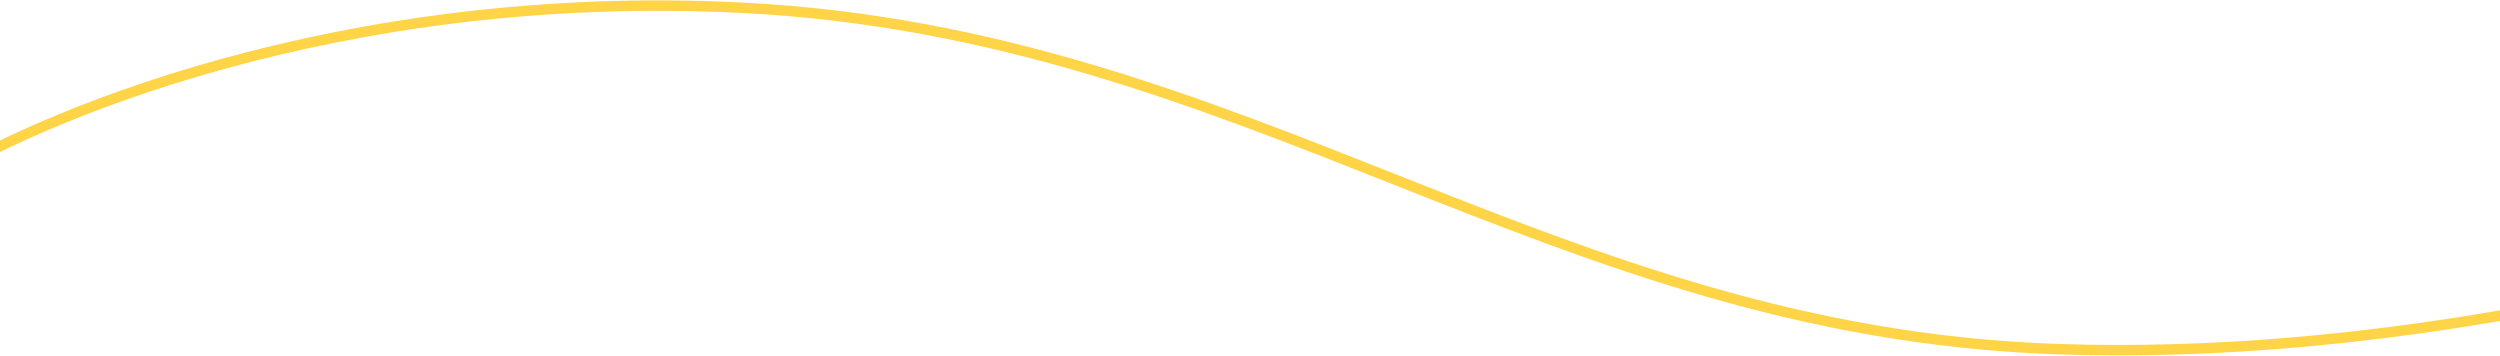
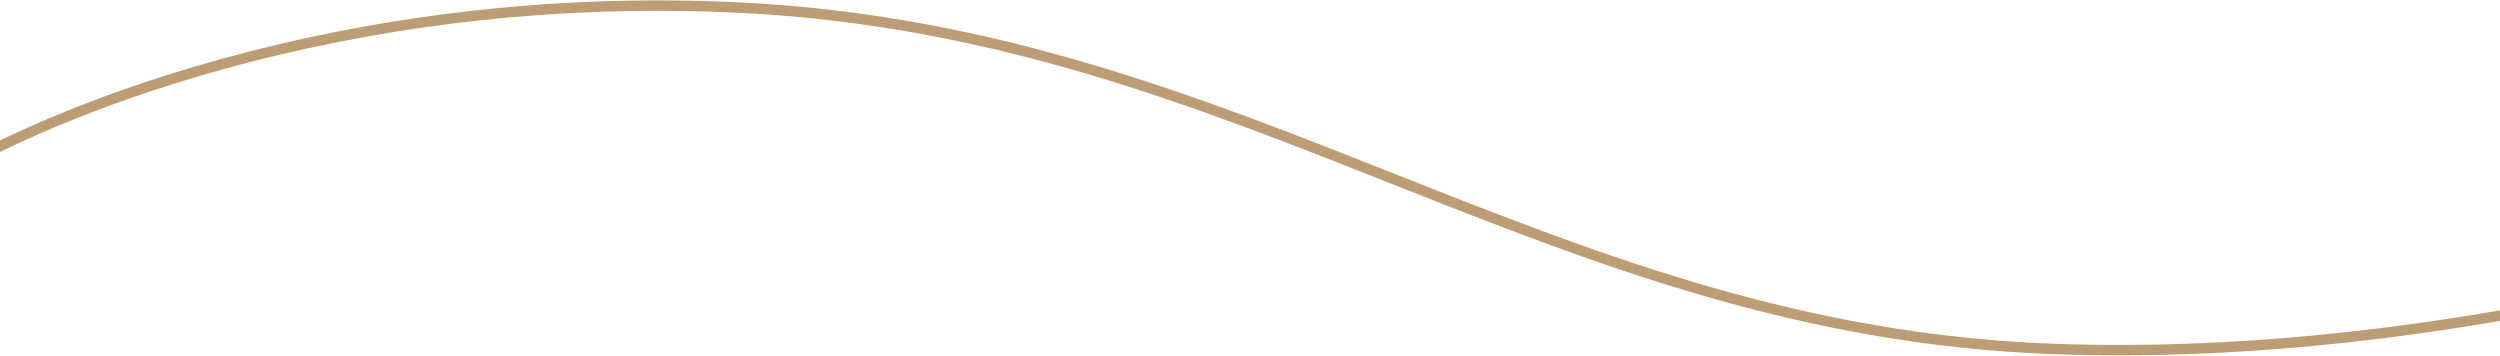
<svg xmlns="http://www.w3.org/2000/svg" width="1920" height="273" viewBox="0 0 1920 273" fill="none">
-   <path d="M-57 144C23 91.333 260.6 -10 571 6C959 26 1191 254 1577 268C1885.8 279.2 2192.33 183.333 2307 134L2299 126" stroke="#FFD447" stroke-width="8" />
+   <path d="M-57 144C23 91.333 260.6 -10 571 6C959 26 1191 254 1577 268C1885.8 279.2 2192.33 183.333 2307 134L2299 126" stroke="#BD9D76" stroke-width="8" />
</svg>
